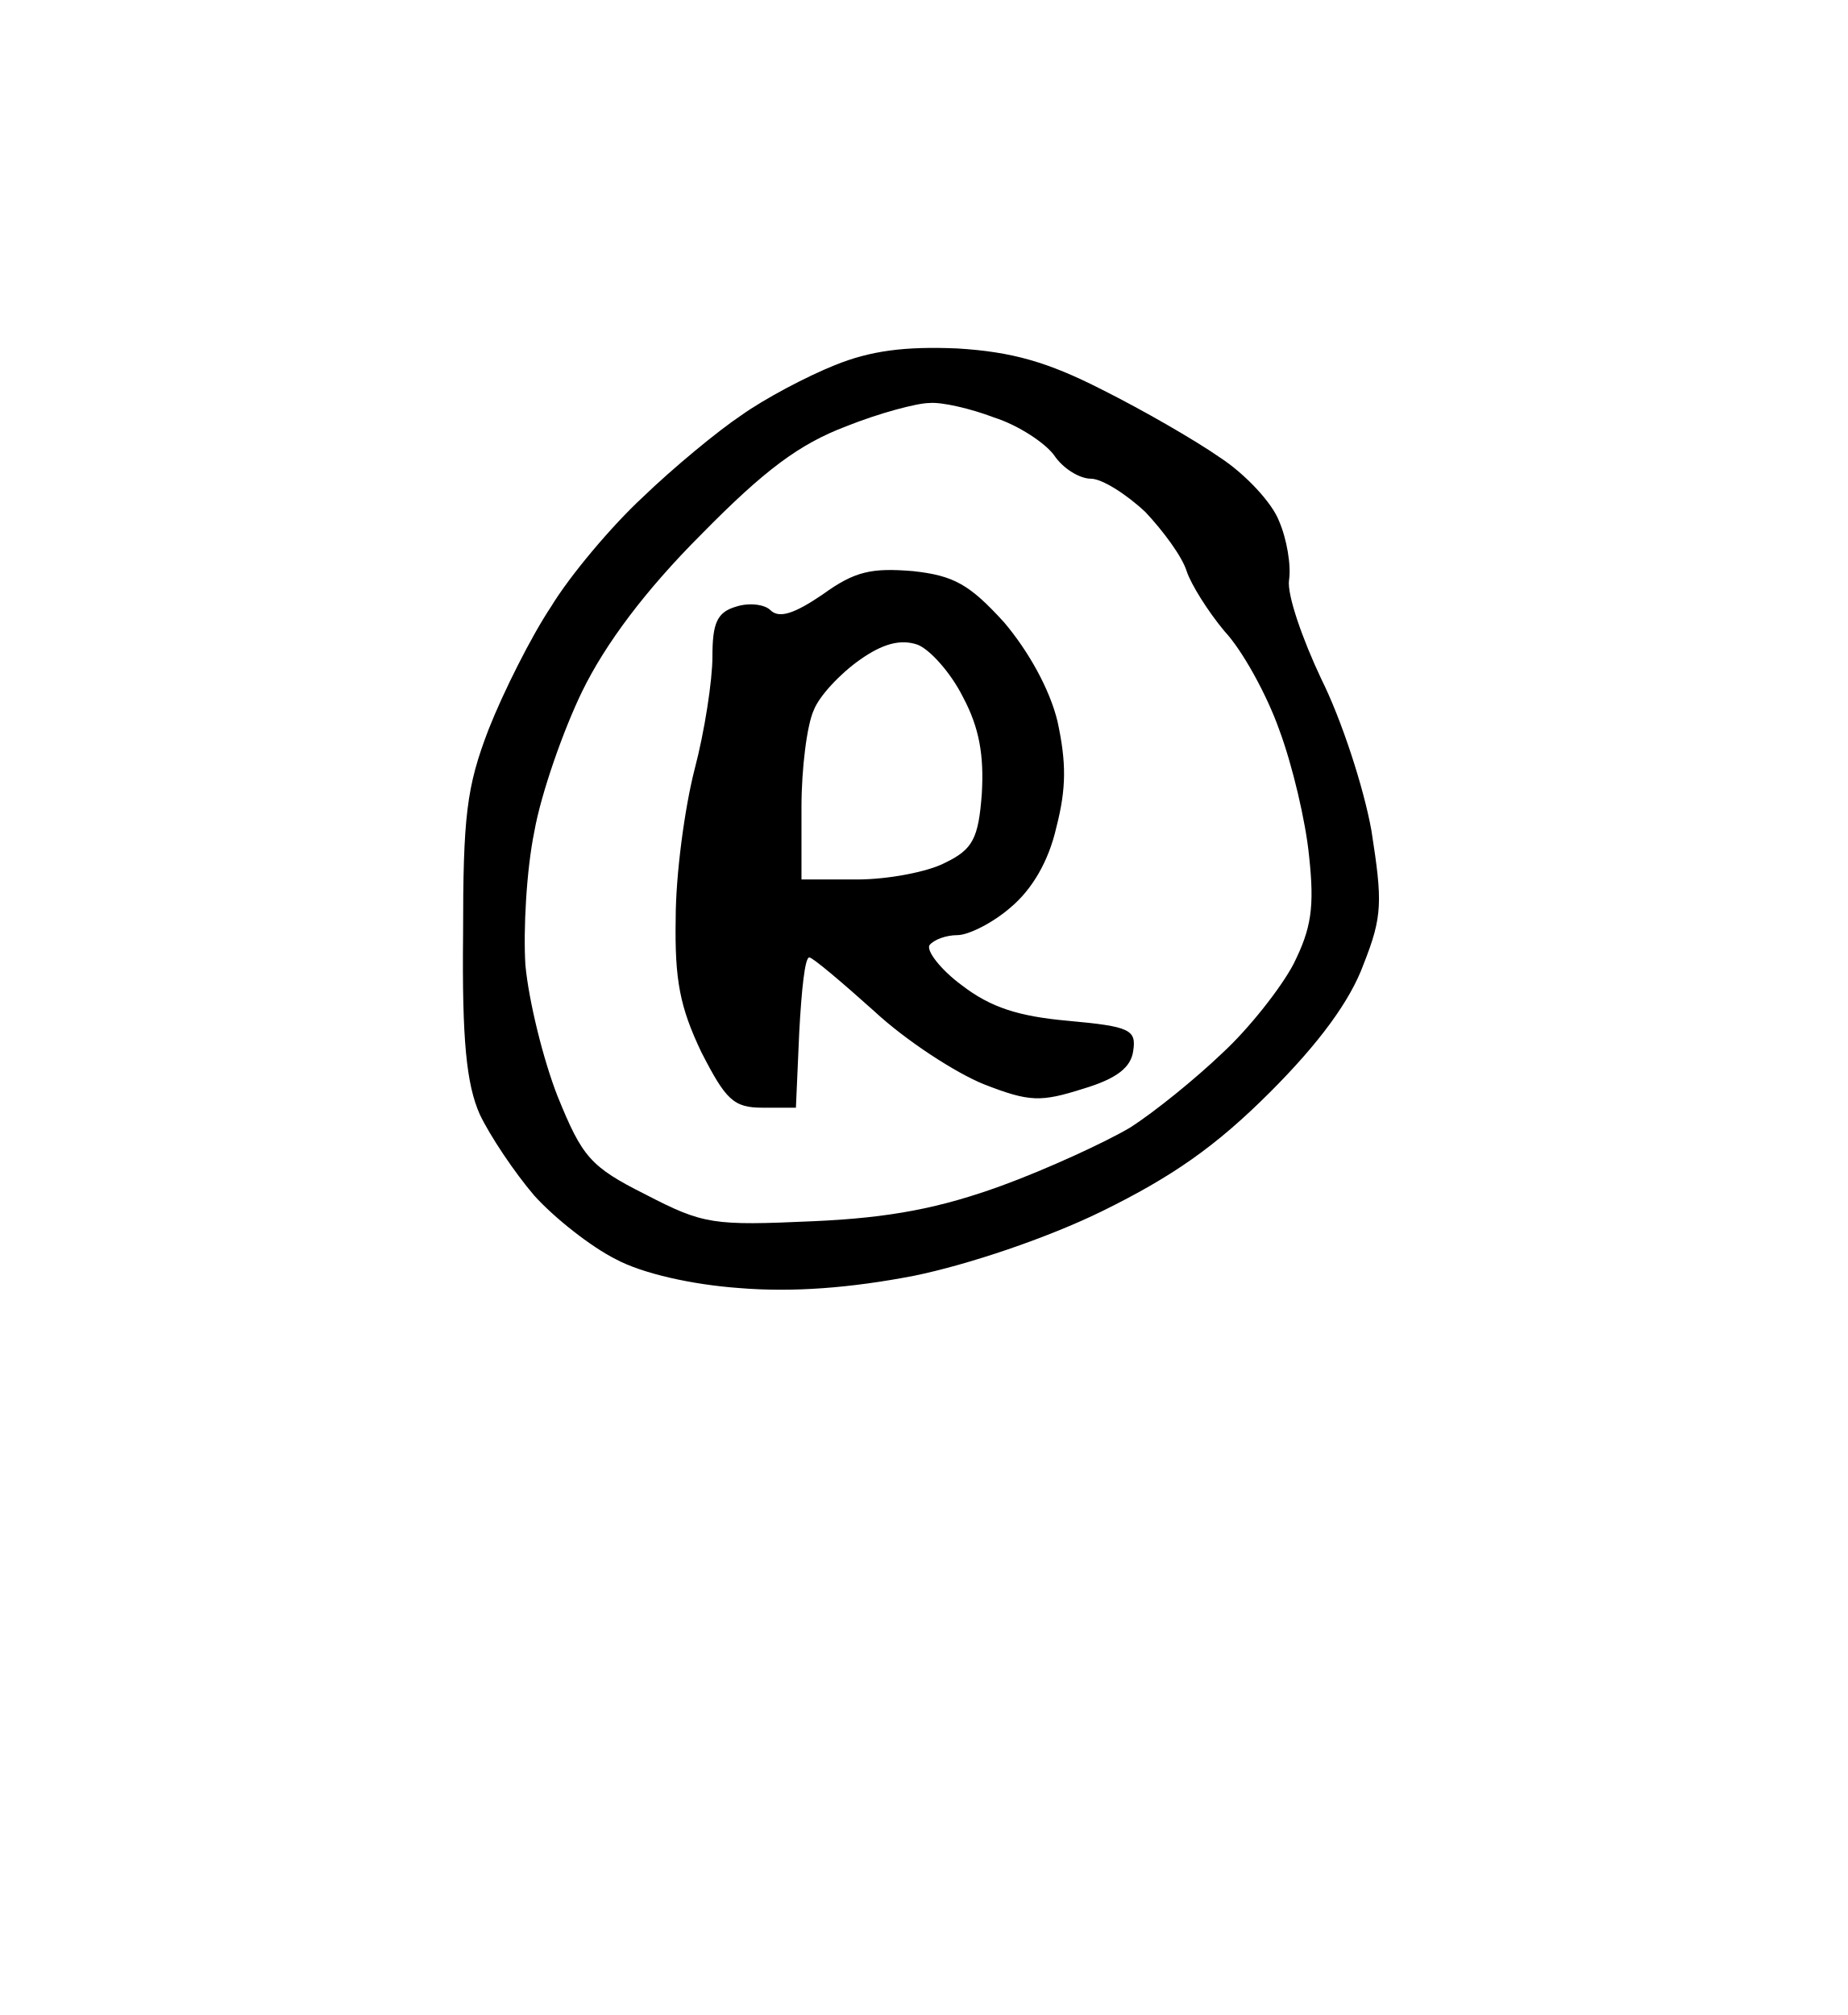
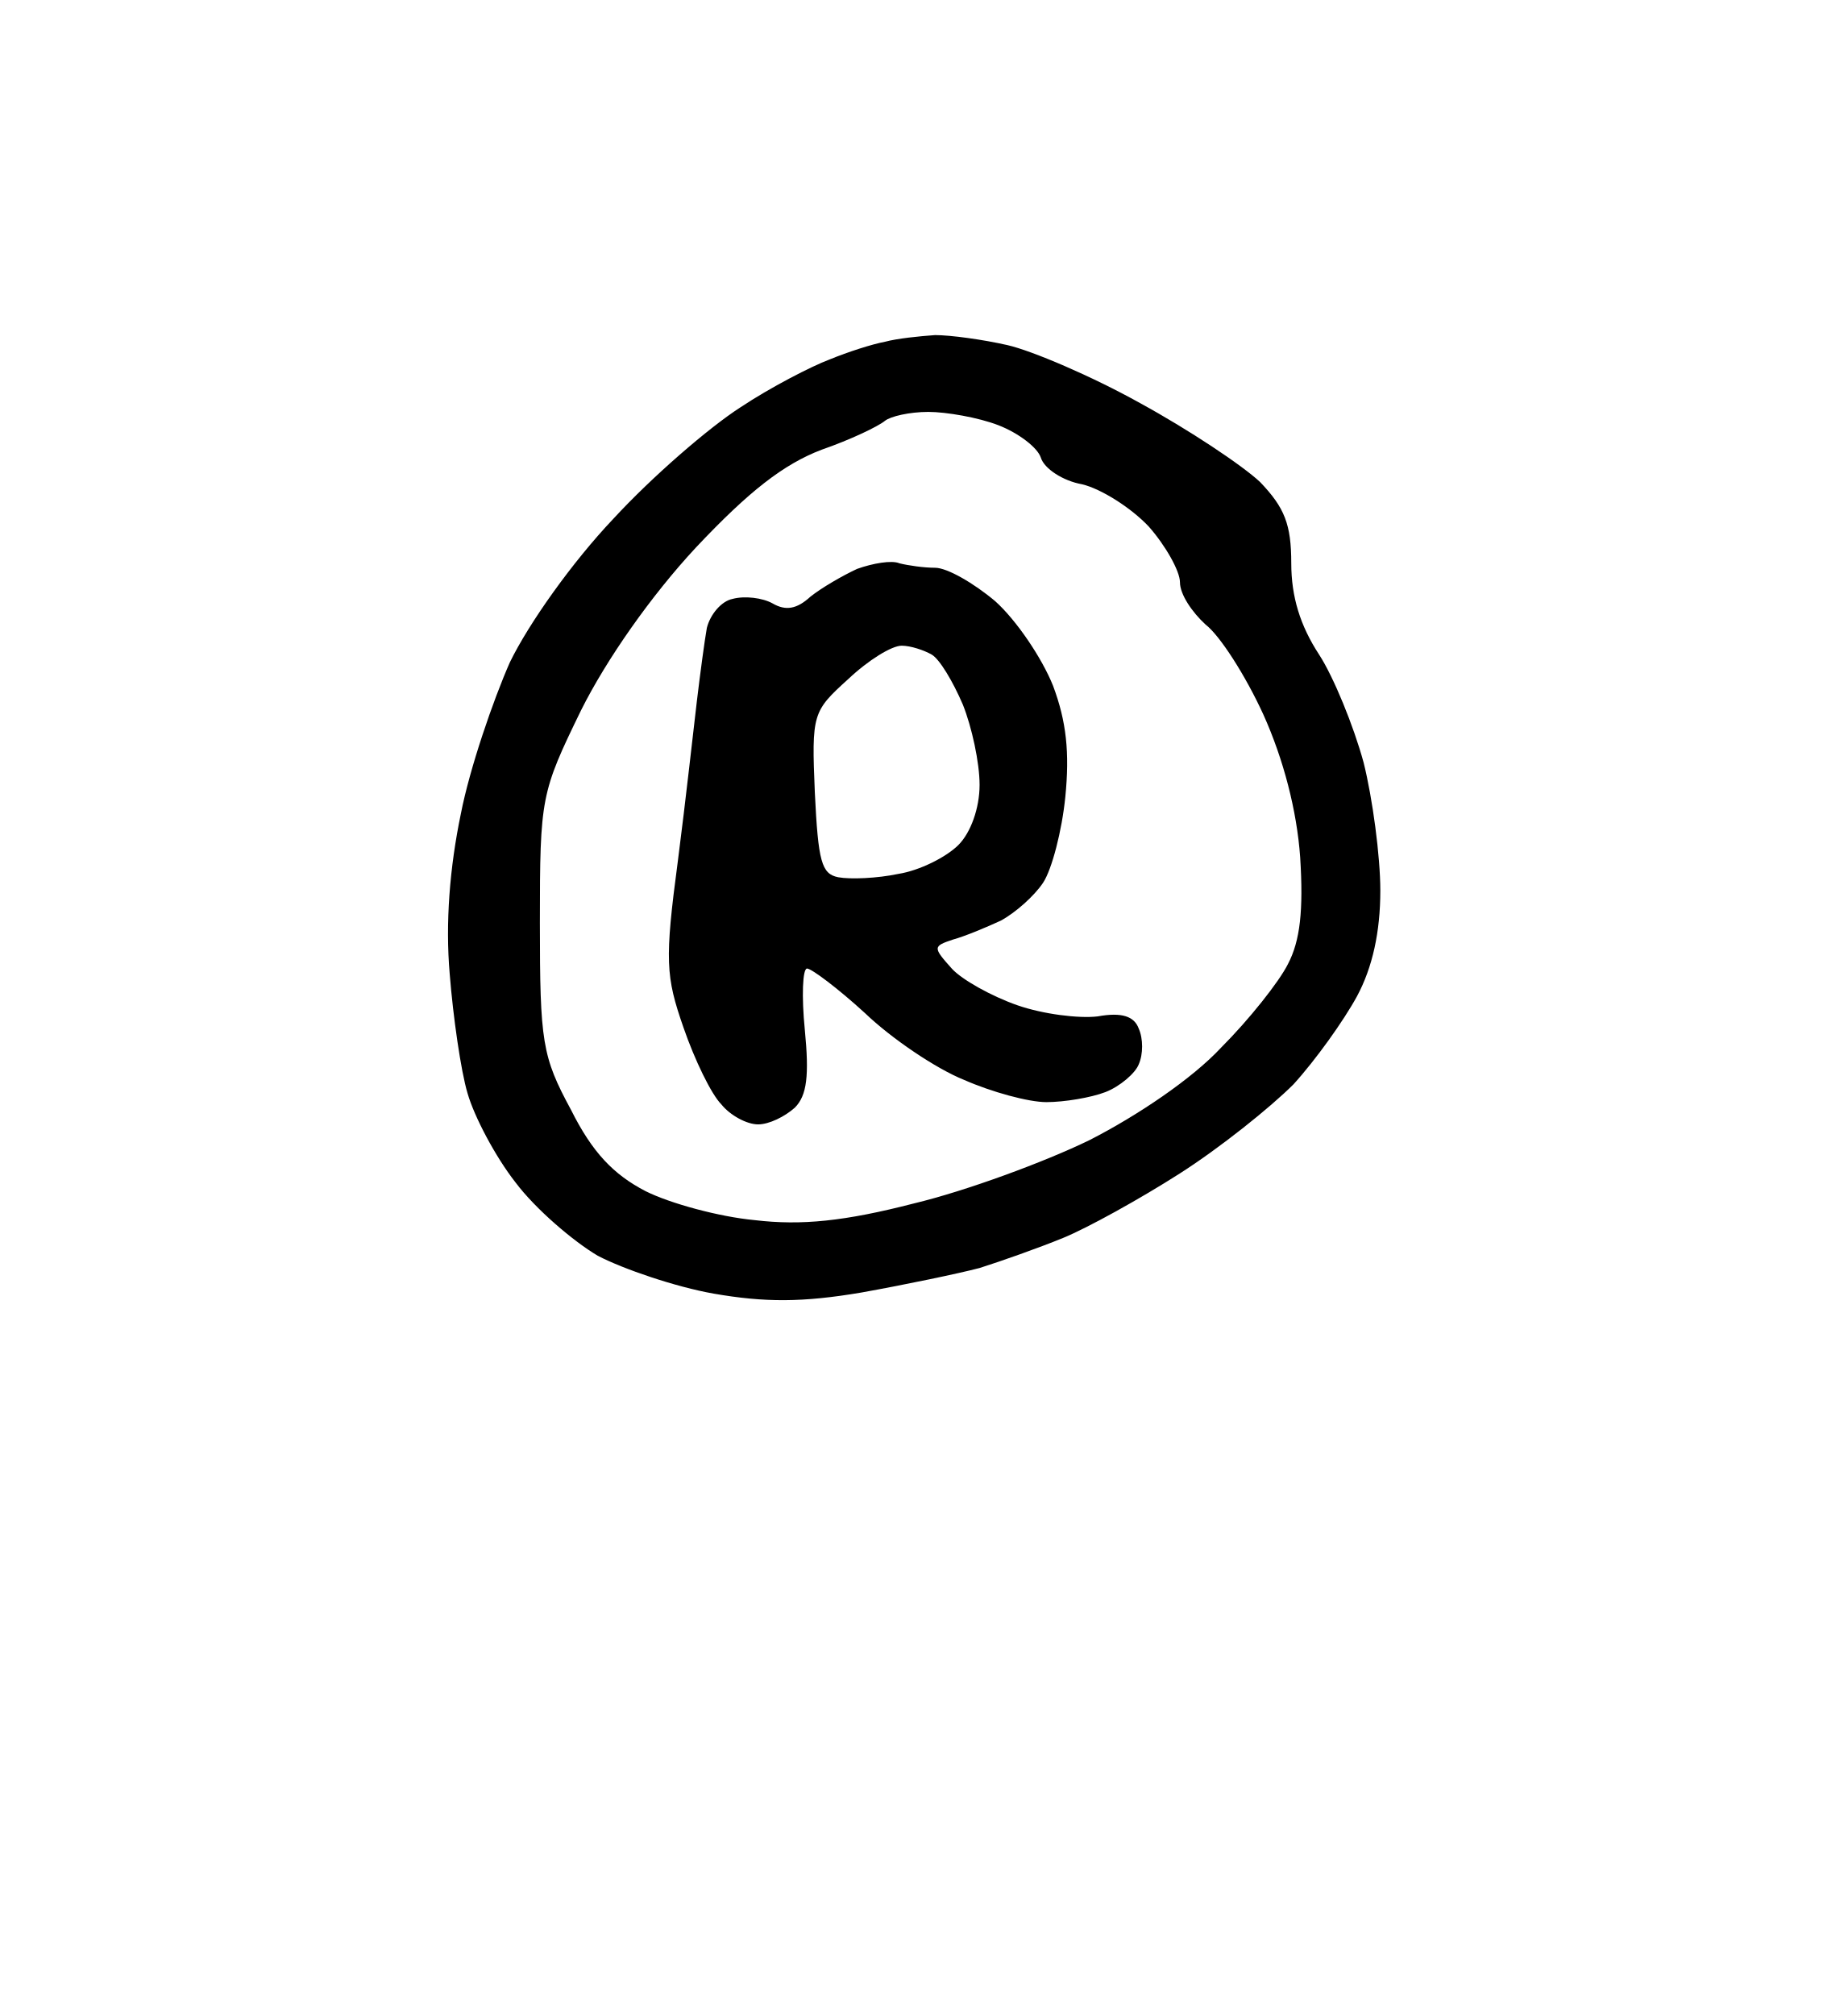
<svg xmlns="http://www.w3.org/2000/svg" version="1.0" width="166pt" height="181pt" viewBox="0 0 166 181" preserveAspectRatio="xMidYMid meet">
  <g transform="translate(0,181) scale(0.1,-0.1)" fill="#000000" stroke="none">
-     <path d="M860 1497 c-47 2 -78 -2 -110 -15 -25 -10 -63 -30 -84 -45 -21 -14 -61 -47 -89 -74 -28 -26 -65 -70 -82 -98 -18 -27 -43 -77 -56 -110 -20 -52 -23 -78 -23 -185 -1 -94 3 -134 15 -161 9 -19 31 -52 49 -73 18 -20 51 -46 73 -57 24 -13 69 -23 111 -26 48 -4 100 0 157 11 49 10 120 34 169 58 63 31 102 58 151 107 44 44 72 82 84 115 17 43 17 56 7 120 -7 39 -27 100 -45 136 -17 36 -31 76 -29 89 2 13 -2 37 -9 53 -6 16 -30 42 -53 57 -23 16 -70 43 -106 61 -49 25 -81 34 -130 37z m-25 -49 c11 1 37 -5 58 -13 22 -7 46 -23 54 -34 8 -12 23 -21 33 -21 10 0 32 -14 49 -30 16 -17 33 -40 37 -53 4 -12 19 -36 34 -54 16 -17 38 -57 49 -88 12 -32 24 -83 27 -114 5 -46 2 -65 -14 -97 -11 -21 -40 -58 -64 -80 -24 -23 -61 -53 -83 -67 -22 -13 -74 -37 -115 -52 -55 -20 -100 -29 -170 -32 -89 -4 -98 -3 -150 24 -50 25 -57 34 -79 88 -13 33 -26 86 -29 118 -2 32 1 86 8 120 6 34 26 91 43 126 21 43 57 91 107 141 57 58 88 81 130 97 30 12 64 21 75 21z M820 1297 c-37 3 -52 0 -81 -21 -25 -17 -39 -22 -47 -14 -5 5 -19 7 -31 3 -17 -5 -21 -15 -21 -45 0 -21 -7 -67 -16 -101 -9 -35 -17 -95 -17 -134 -1 -56 4 -80 23 -120 22 -43 29 -50 55 -50 l30 0 3 68 c2 37 5 67 9 67 3 0 29 -22 58 -48 29 -27 74 -56 99 -66 41 -16 51 -16 89 -4 30 9 43 19 45 34 3 19 -3 22 -58 27 -45 4 -70 12 -96 32 -19 14 -32 31 -29 36 4 5 15 9 25 9 10 0 32 11 48 25 19 16 34 41 41 72 9 35 9 58 1 95 -7 29 -26 63 -48 89 -31 34 -45 42 -82 46z m4 -66 c11 -4 30 -25 41 -47 15 -28 19 -53 17 -87 -3 -40 -8 -50 -33 -62 -15 -8 -51 -15 -79 -15 l-50 0 0 65 c0 35 5 74 11 87 5 13 24 33 41 45 21 15 37 19 52 14z" />
+     <path d="M840 1509 c-14 -1 -34 -3 -45 -6 -11 -2 -33 -9 -50 -16 -16 -6 -53 -25 -80 -43 -28 -18 -79 -62 -114 -100 -37 -39 -76 -94 -93 -129 -15 -34 -36 -95 -44 -136 -10 -48 -14 -98 -10 -144 3 -38 10 -87 16 -107 6 -21 25 -57 43 -80 18 -24 52 -53 74 -66 23 -12 70 -28 104 -34 46 -8 80 -8 133 1 39 7 87 17 106 22 19 6 53 18 75 27 22 9 69 35 105 58 36 23 81 59 102 80 20 22 45 57 57 79 14 26 21 58 21 95 0 31 -7 83 -15 115 -9 33 -27 77 -40 97 -17 26 -25 52 -25 82 0 35 -6 50 -28 73 -16 15 -64 47 -108 71 -43 24 -97 47 -119 52 -22 5 -51 9 -65 9z m-6 -69 c16 0 45 -5 63 -12 18 -7 35 -20 38 -29 3 -10 20 -21 37 -24 17 -4 44 -21 60 -38 15 -17 28 -40 28 -50 0 -11 11 -27 23 -38 13 -10 36 -46 52 -81 18 -40 30 -86 33 -128 3 -48 0 -75 -11 -96 -8 -16 -35 -50 -60 -75 -26 -28 -75 -61 -118 -83 -41 -20 -112 -46 -158 -57 -62 -16 -101 -20 -143 -15 -32 3 -76 15 -98 26 -29 15 -48 35 -67 73 -26 48 -28 61 -28 168 0 113 1 117 37 191 23 46 63 103 103 146 48 51 79 75 113 88 26 9 51 21 57 26 5 4 22 8 39 8z M808 1304 c-7 3 -24 0 -38 -5 -13 -6 -32 -17 -42 -25 -12 -11 -22 -13 -34 -6 -9 5 -25 7 -36 4 -10 -2 -20 -14 -23 -26 -2 -11 -6 -41 -9 -66 -3 -25 -10 -89 -17 -143 -12 -90 -11 -104 5 -150 10 -29 25 -60 34 -69 8 -10 23 -18 33 -18 10 0 24 7 33 15 11 11 13 29 9 70 -3 30 -2 55 2 55 4 0 28 -18 52 -40 24 -23 64 -50 89 -60 25 -11 58 -20 74 -20 16 0 40 4 53 9 13 5 27 17 30 25 4 9 4 23 0 32 -4 11 -15 15 -37 11 -17 -2 -49 2 -72 10 -23 8 -50 23 -59 33 -17 19 -17 20 1 26 11 3 30 11 43 17 13 7 30 22 38 34 8 12 17 47 20 77 4 40 1 68 -11 100 -10 25 -33 59 -52 76 -19 16 -43 30 -54 30 -10 0 -24 2 -32 4z m2 -74 c8 0 20 -4 27 -8 7 -4 19 -24 28 -45 8 -20 15 -52 15 -72 0 -21 -8 -43 -19 -54 -11 -11 -35 -23 -54 -26 -19 -4 -43 -5 -54 -3 -15 3 -18 14 -21 76 -3 71 -2 73 30 102 18 17 39 30 48 30z" />
  </g>
</svg>
